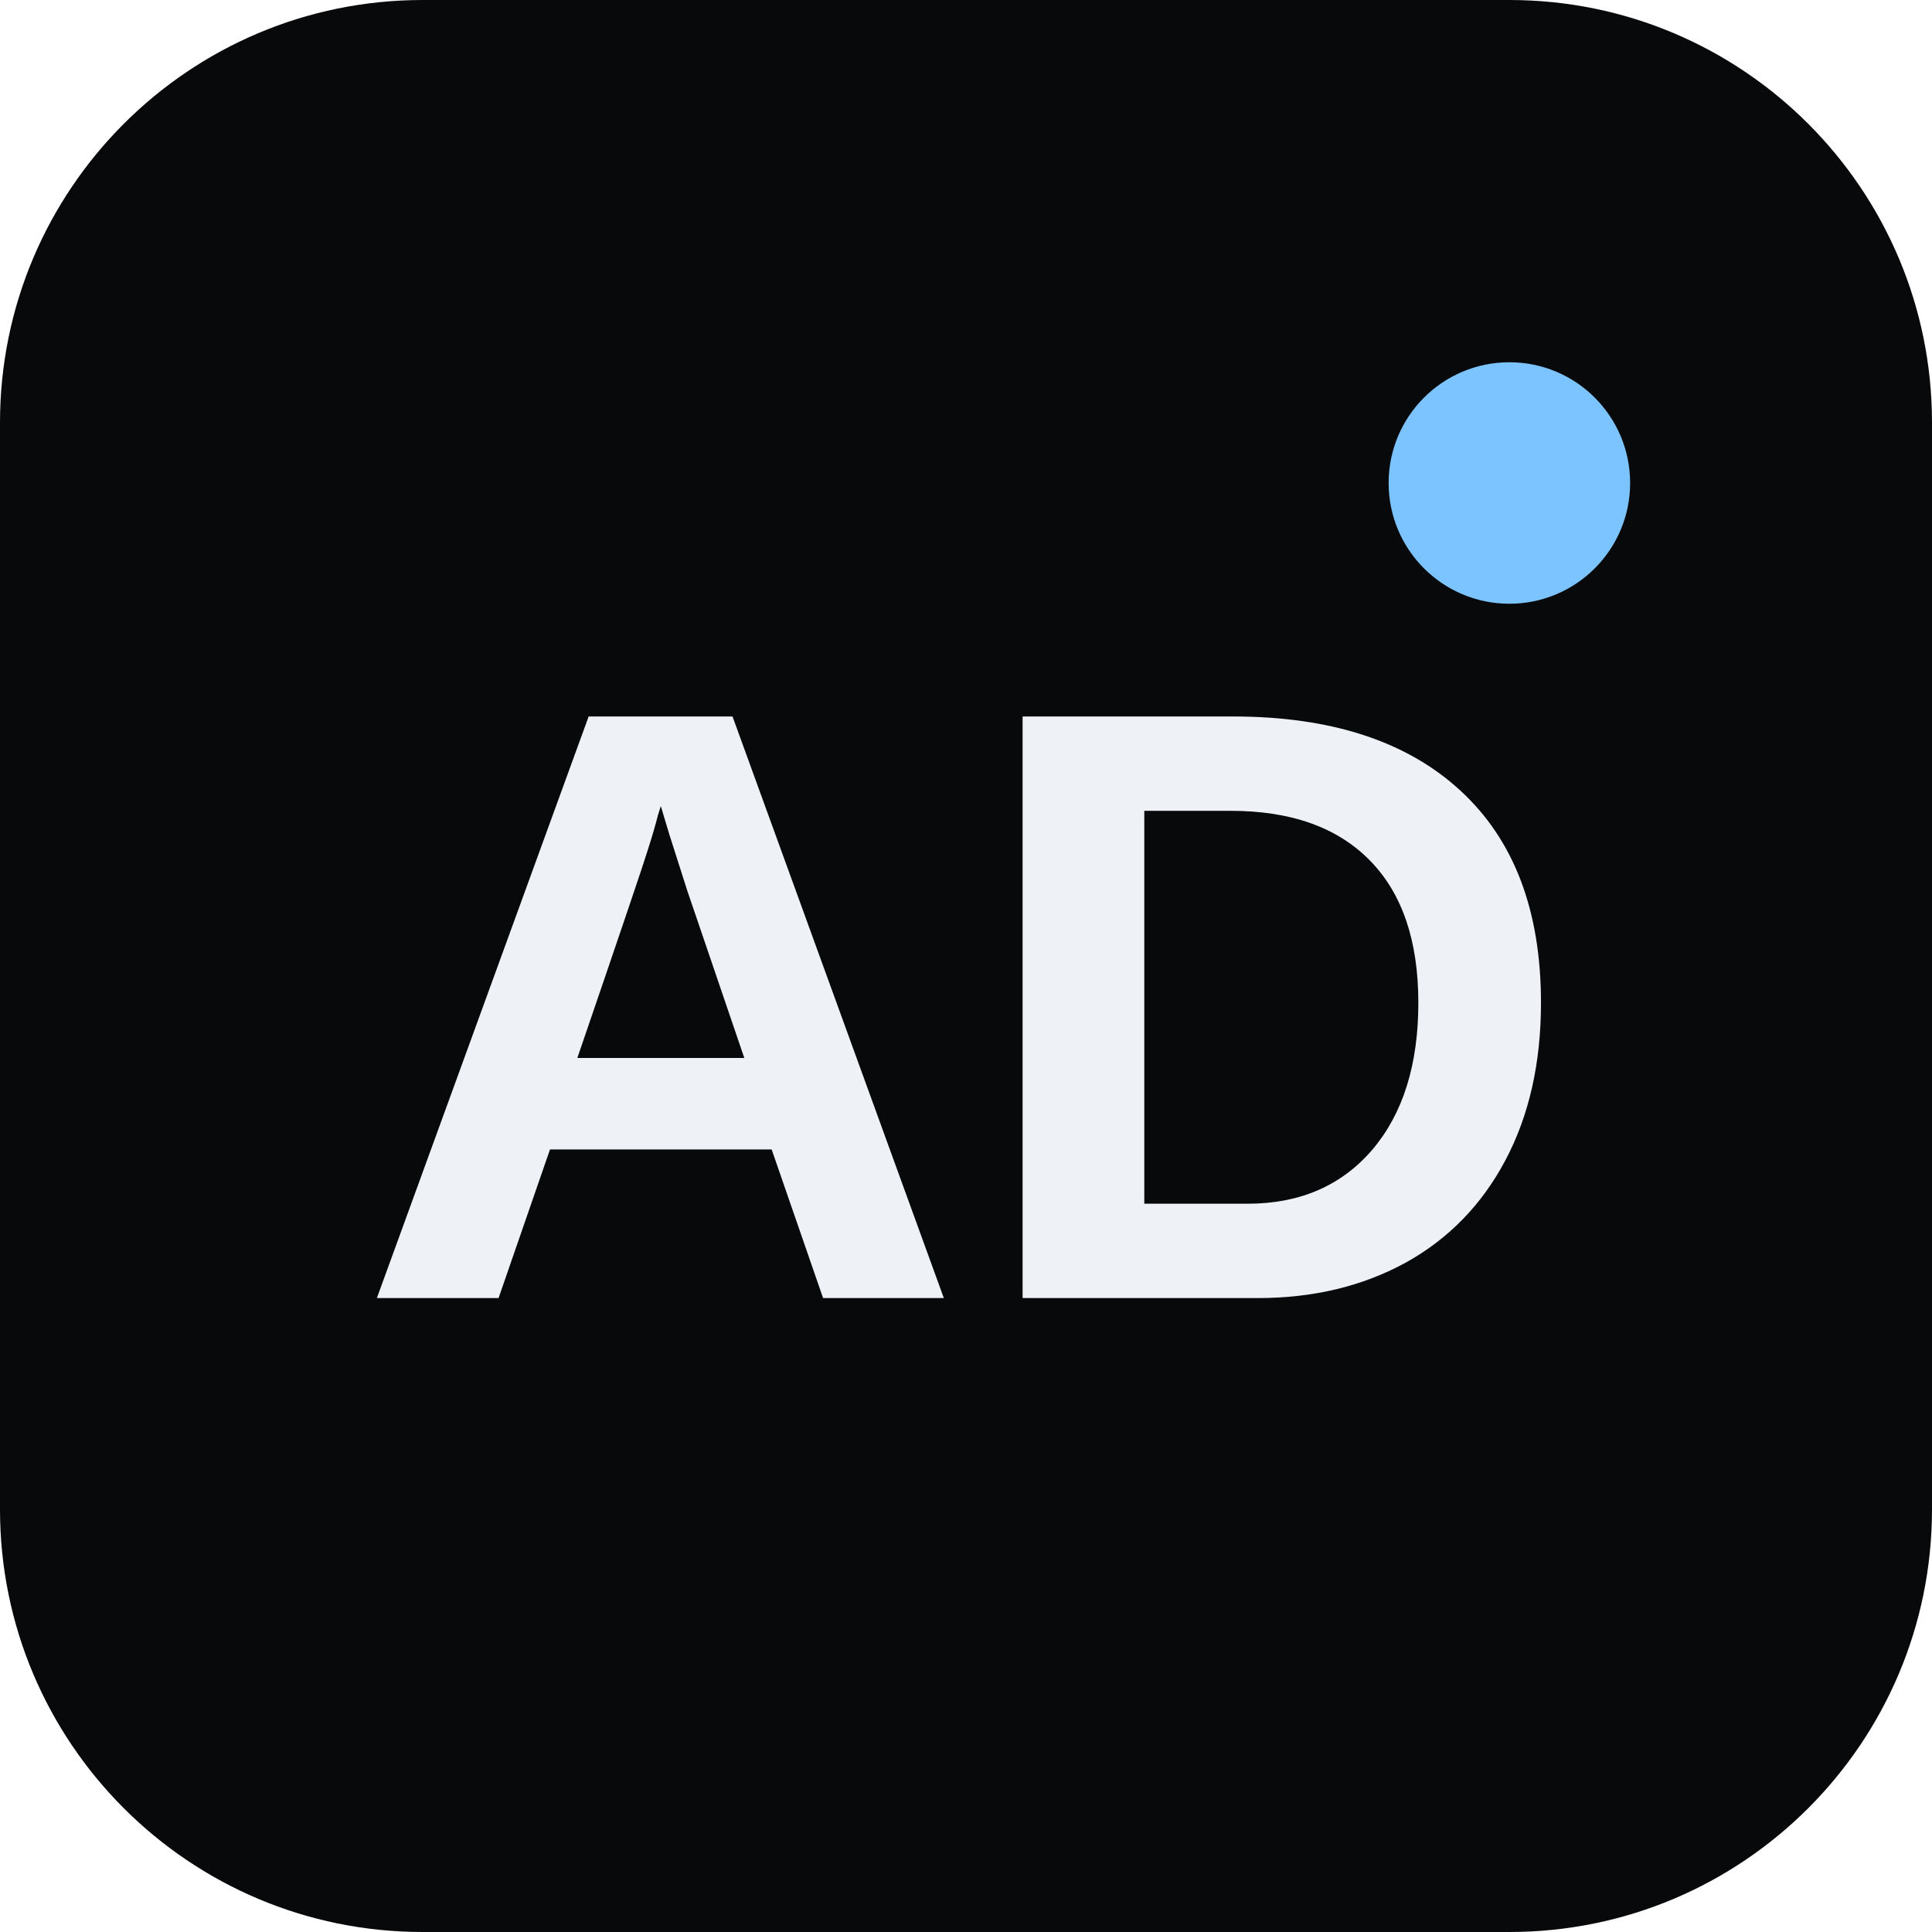
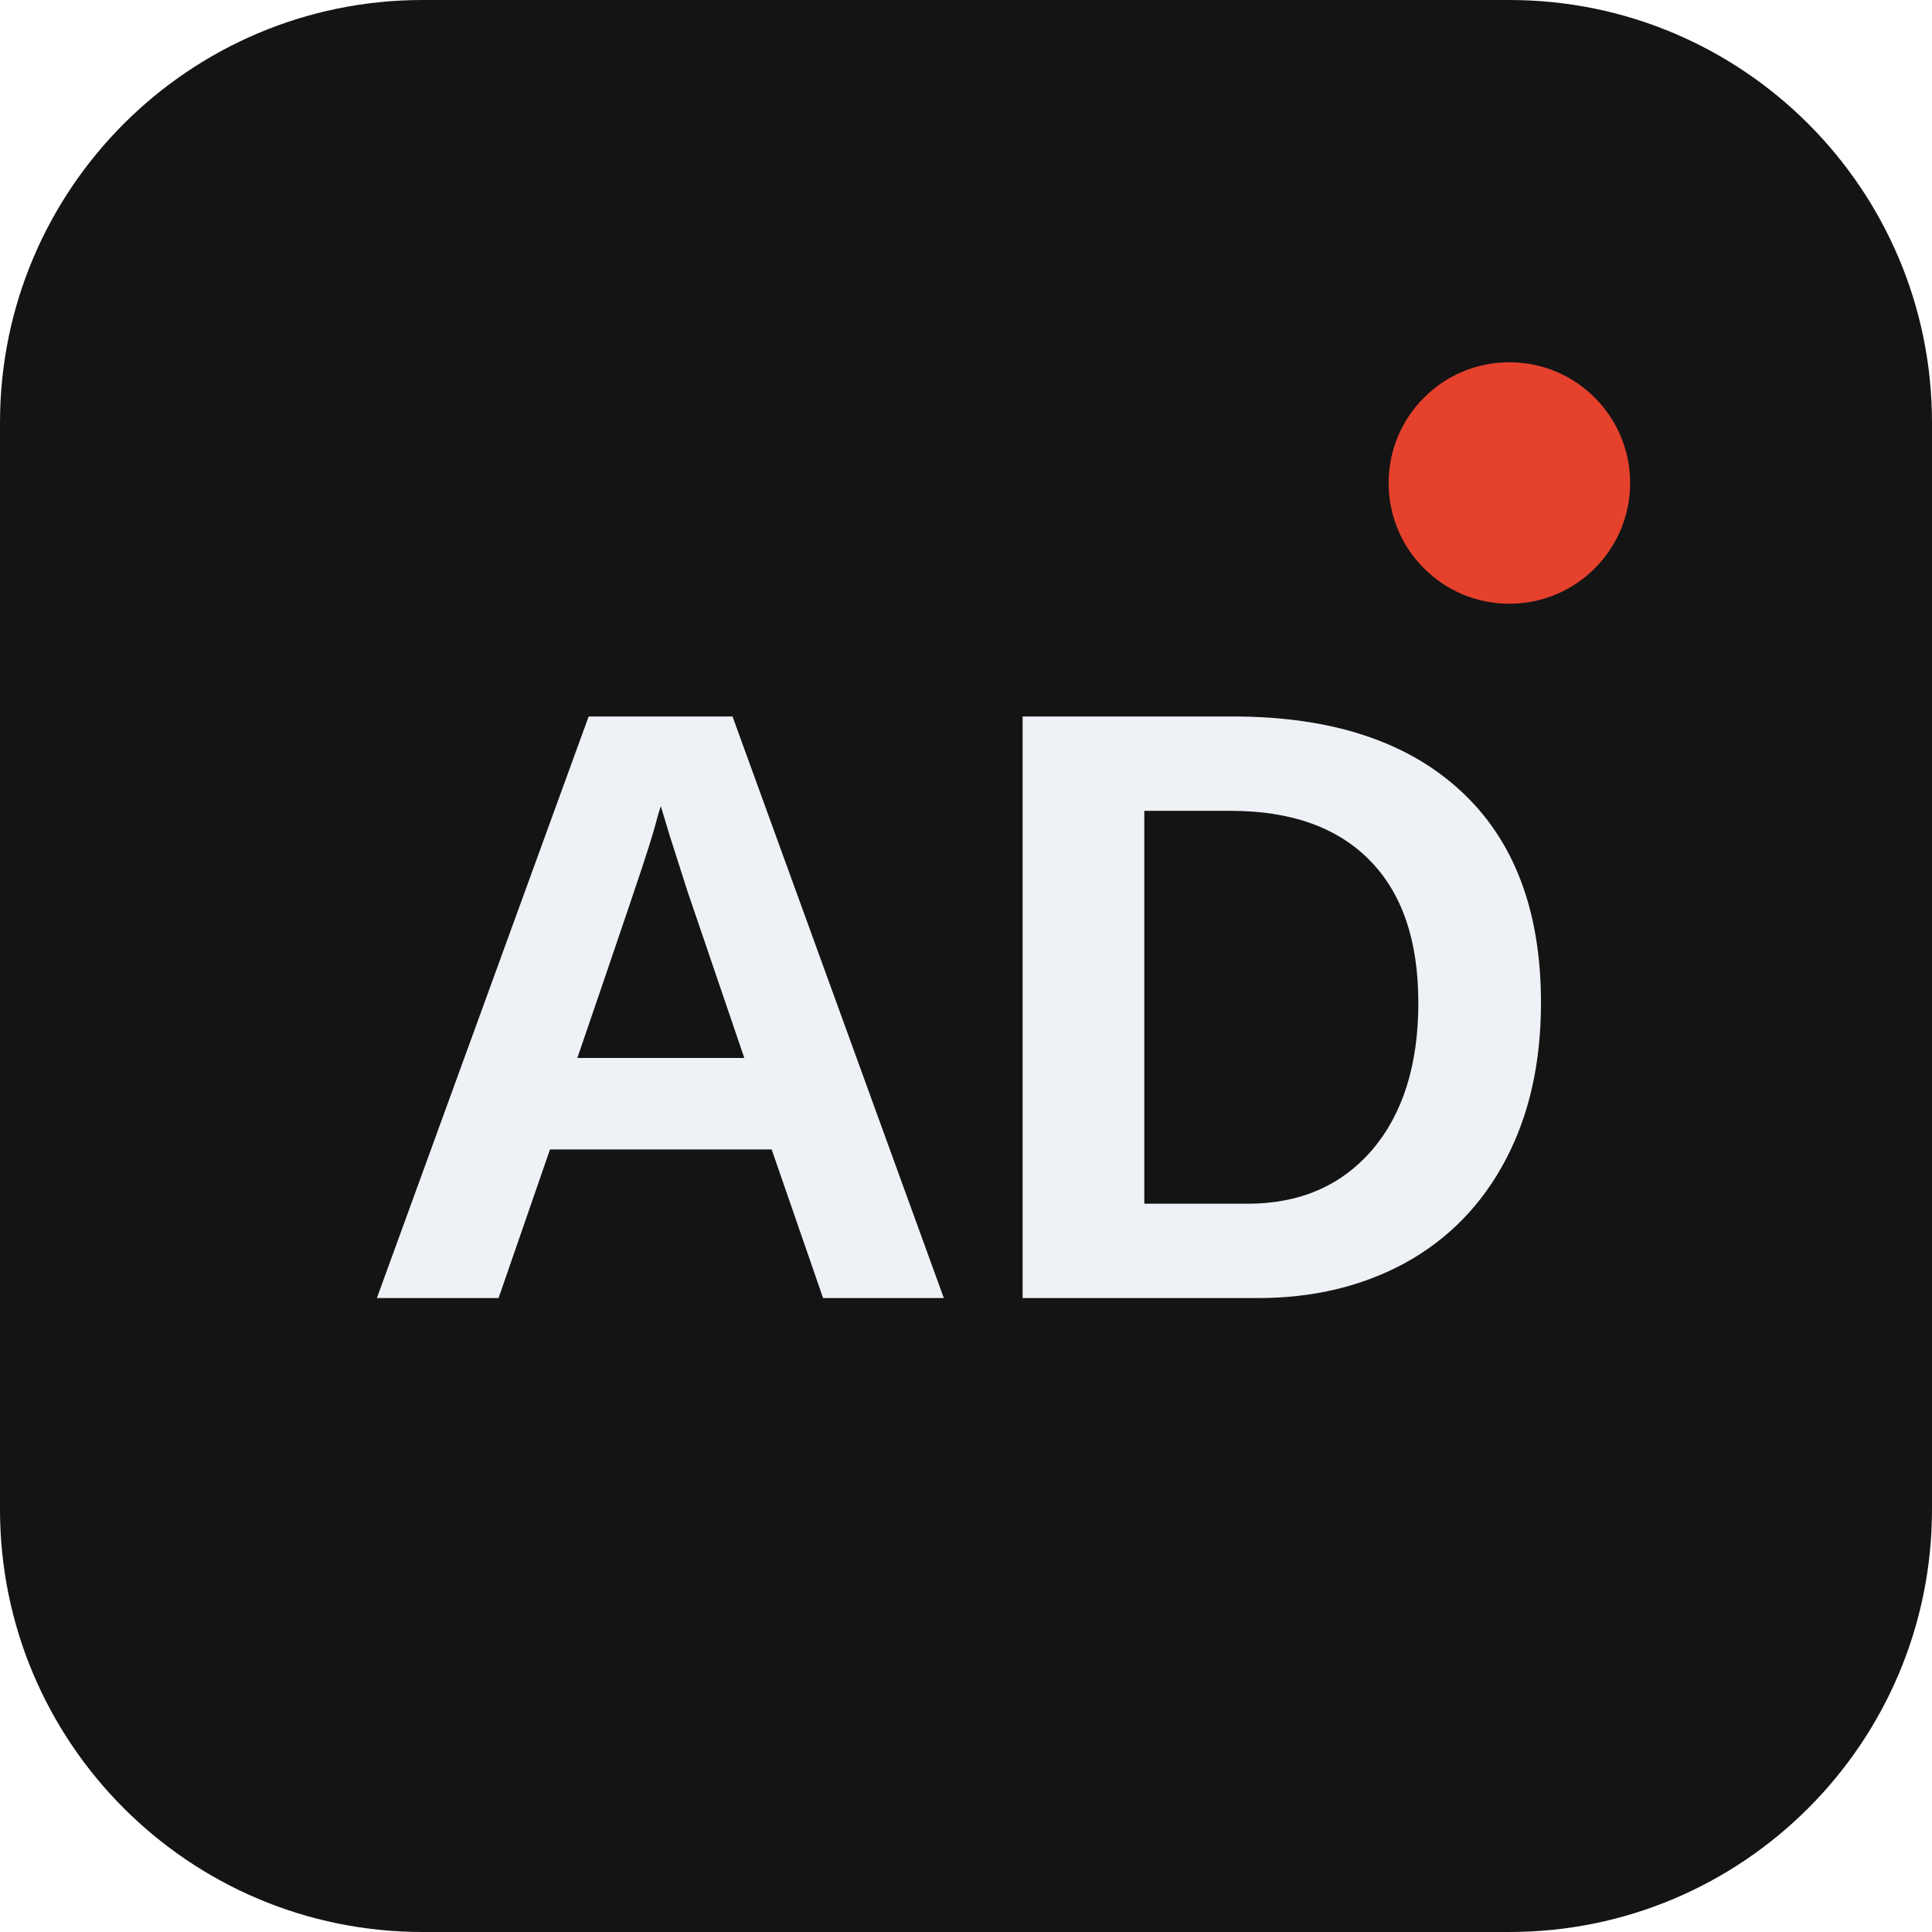
<svg xmlns="http://www.w3.org/2000/svg" viewBox="0 0 64 64">
-   <rect width="64" height="64" rx="14" fill="#08090b" />
+   <rect width="64" height="64" rx="14" fill="#141414" />
  <text x="32" y="43" text-anchor="middle" font-family="Arial Black,Arial,sans-serif" font-weight="900" font-size="28" fill="#eef2f6">AD</text>
-   <circle cx="50" cy="16" r="4" fill="#7cc4ff" />
+   <circle cx="50" cy="16" r="4" fill="#e5412d" />
</svg>
